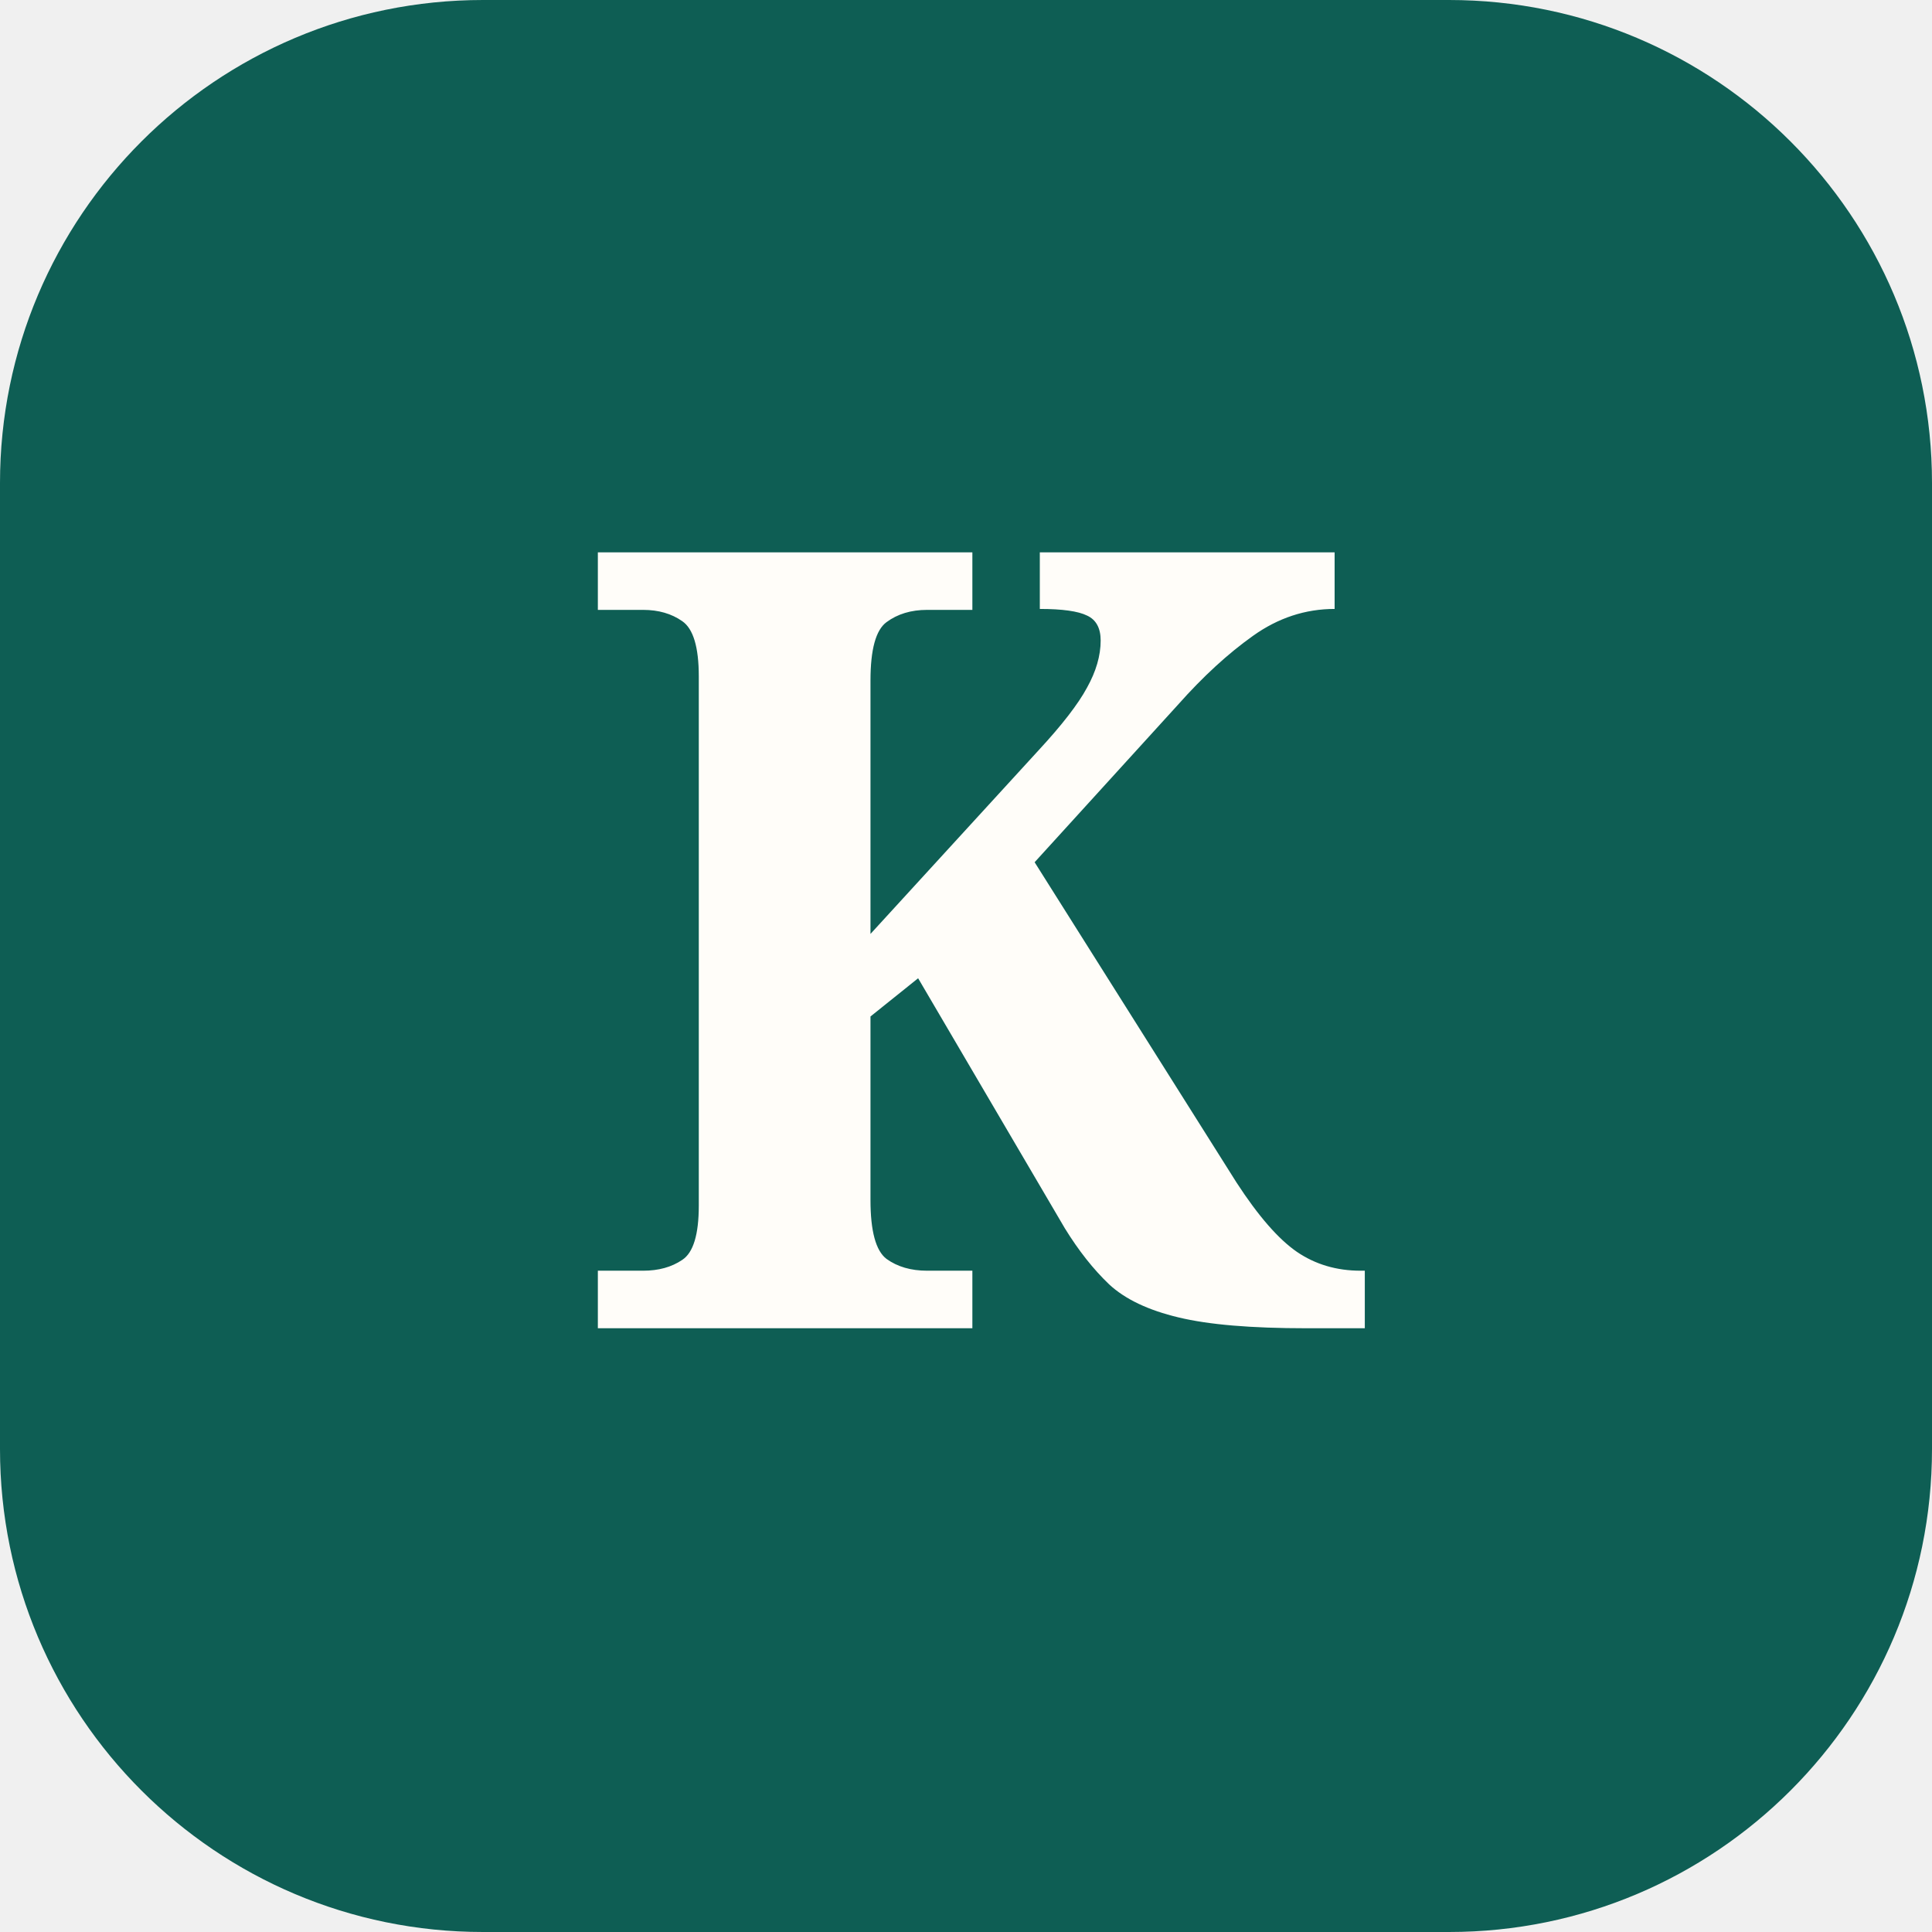
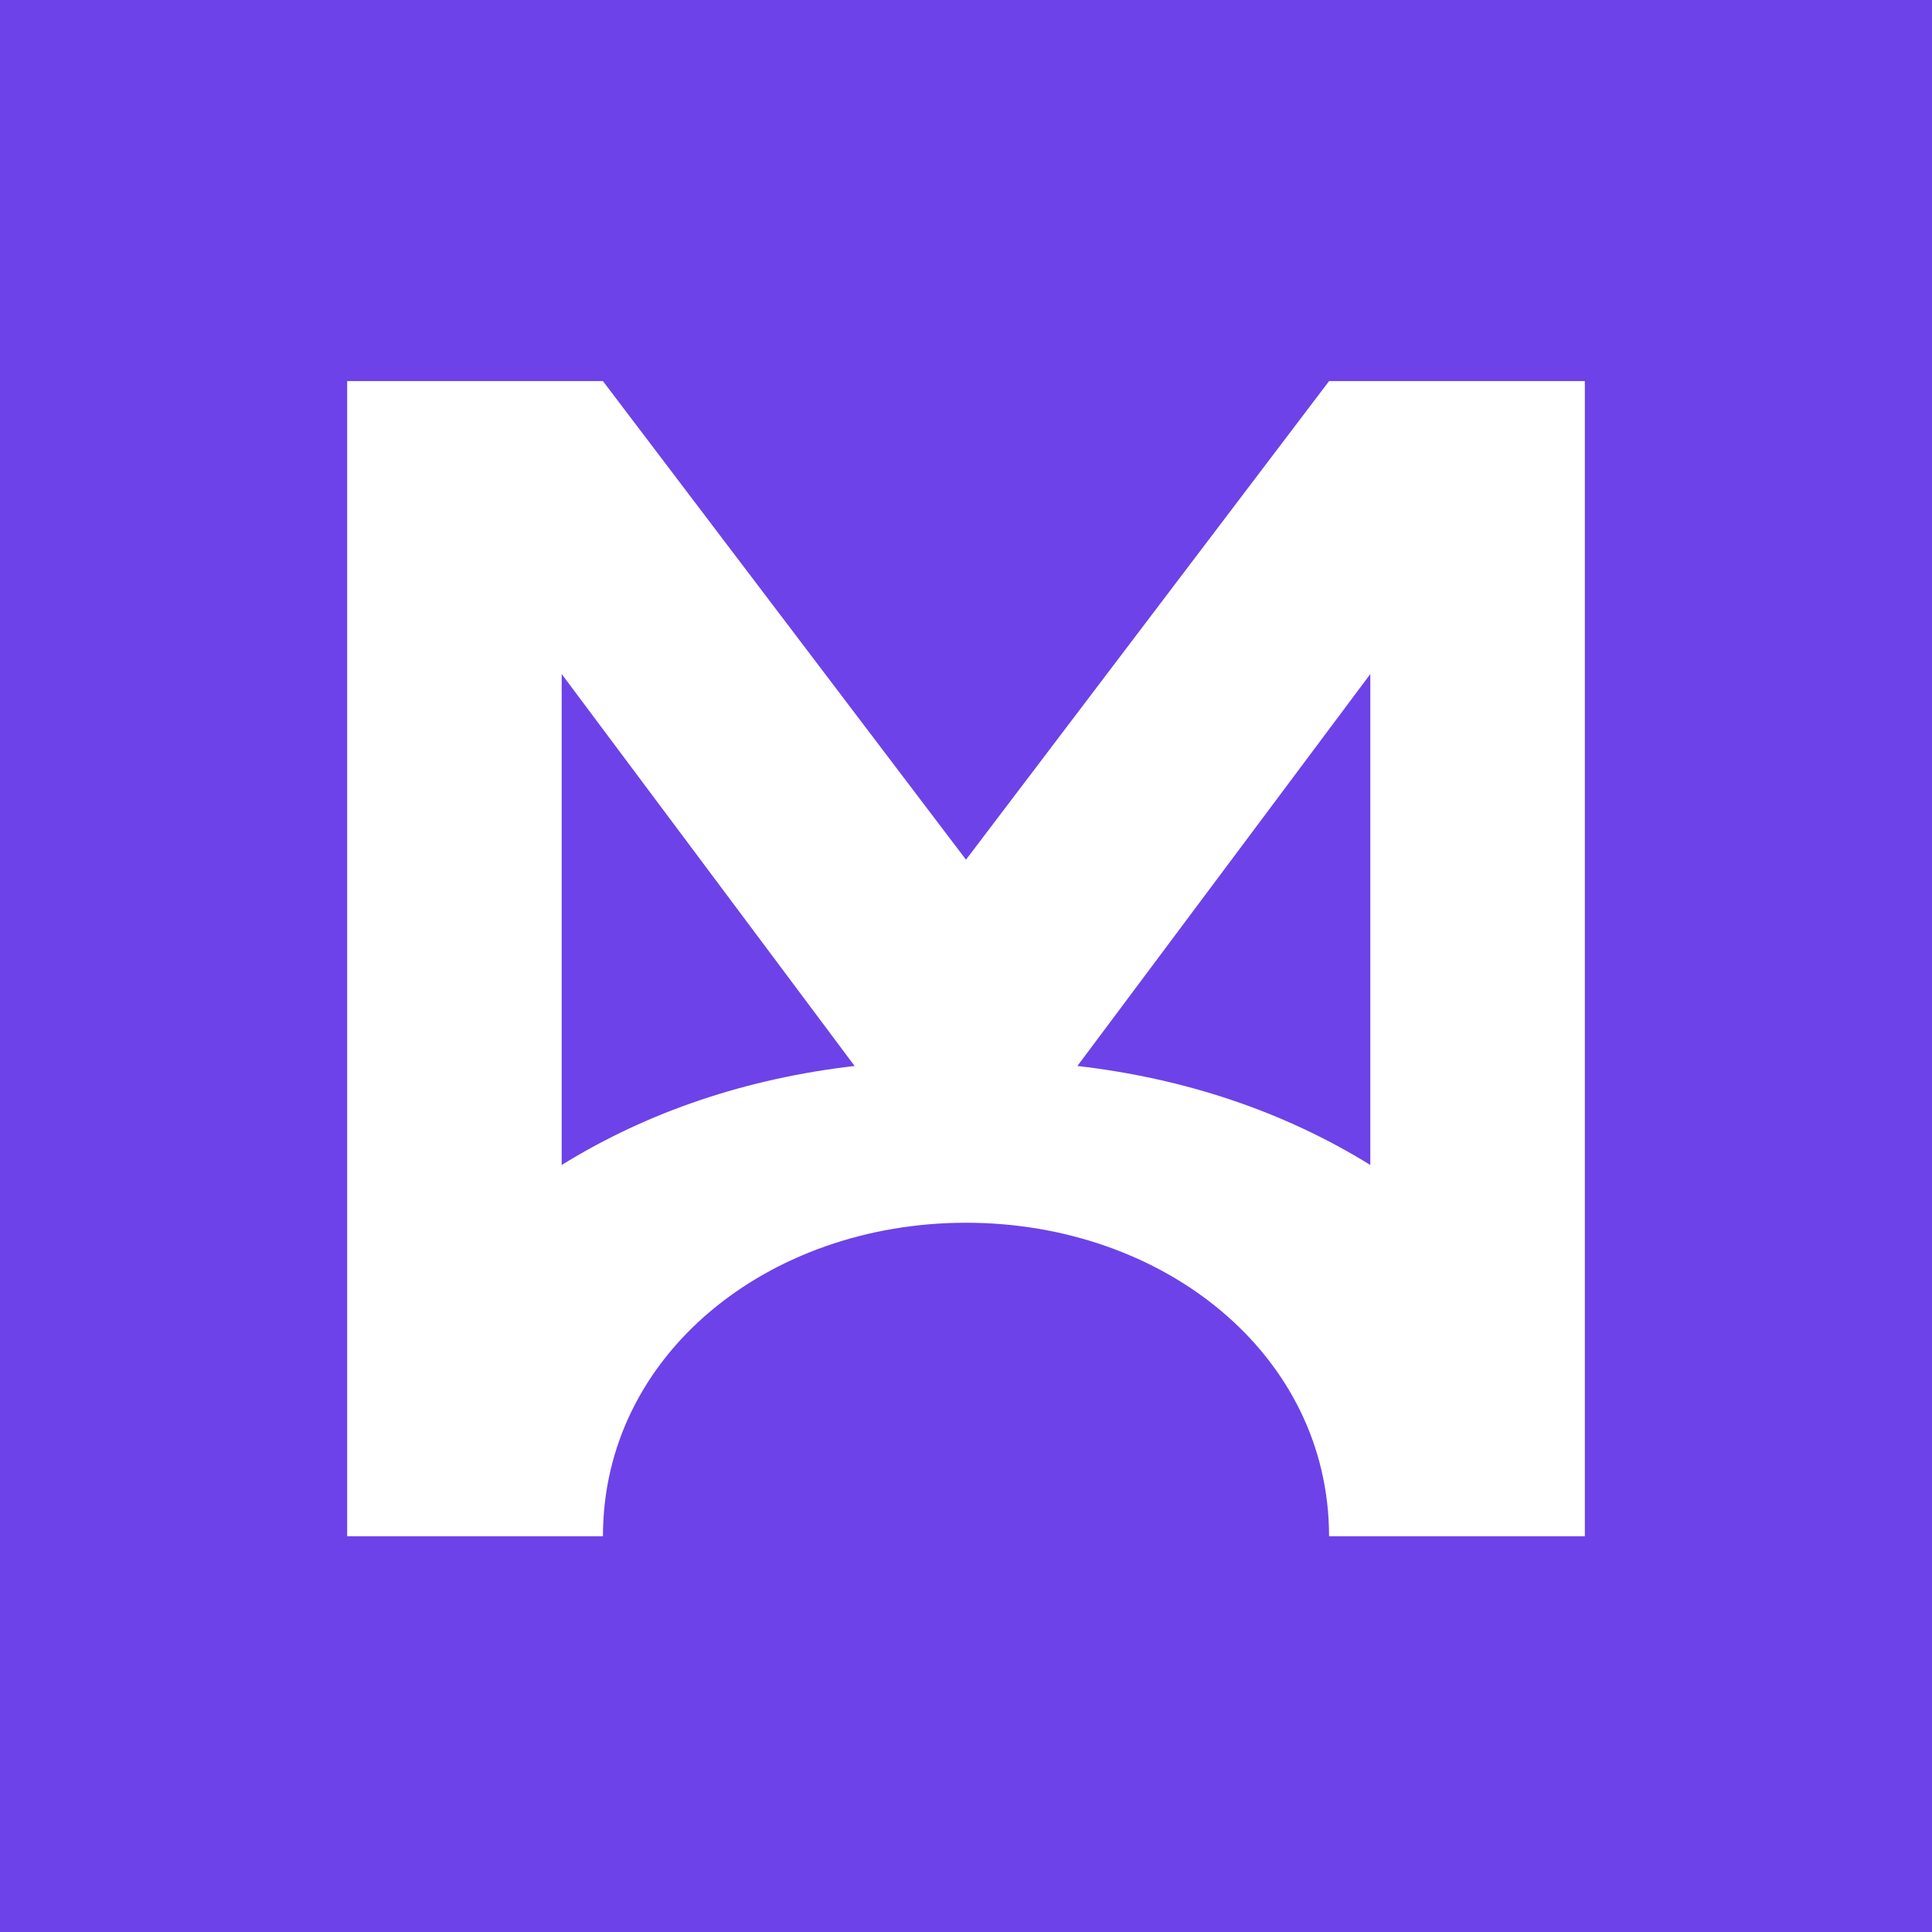
- <svg xmlns="http://www.w3.org/2000/svg" viewBox="0 0 64 64">
-   <rect width="64" height="64" rx="16" fill="#0E5E54" />
-   <text x="32" y="44" font-family="Georgia, serif" font-size="36" font-weight="600" fill="#FFFDF9" text-anchor="middle">K</text>
+ <svg xmlns="http://www.w3.org/2000/svg" viewBox="0 0 1024 1024" role="img" aria-label="MAYAMI">
+   <path d="M0 0H1024V1024H0Z" fill="#6D42E8" />
+   <g transform="translate(184 202) scale(2.186667)">
+     <path fill="#FFFFFF" fill-rule="evenodd" d="M0 0 H62 L150 116 L238 0 H300 V280 H238 C238 236 198 204 150 204 C102 204 62 236 62 280 H0 Z M52 71 L123 166 C97 169 73 177 52 190 Z M248 71 V190 C227 177 203 169 177 166 Z" />
+   </g>
</svg>
